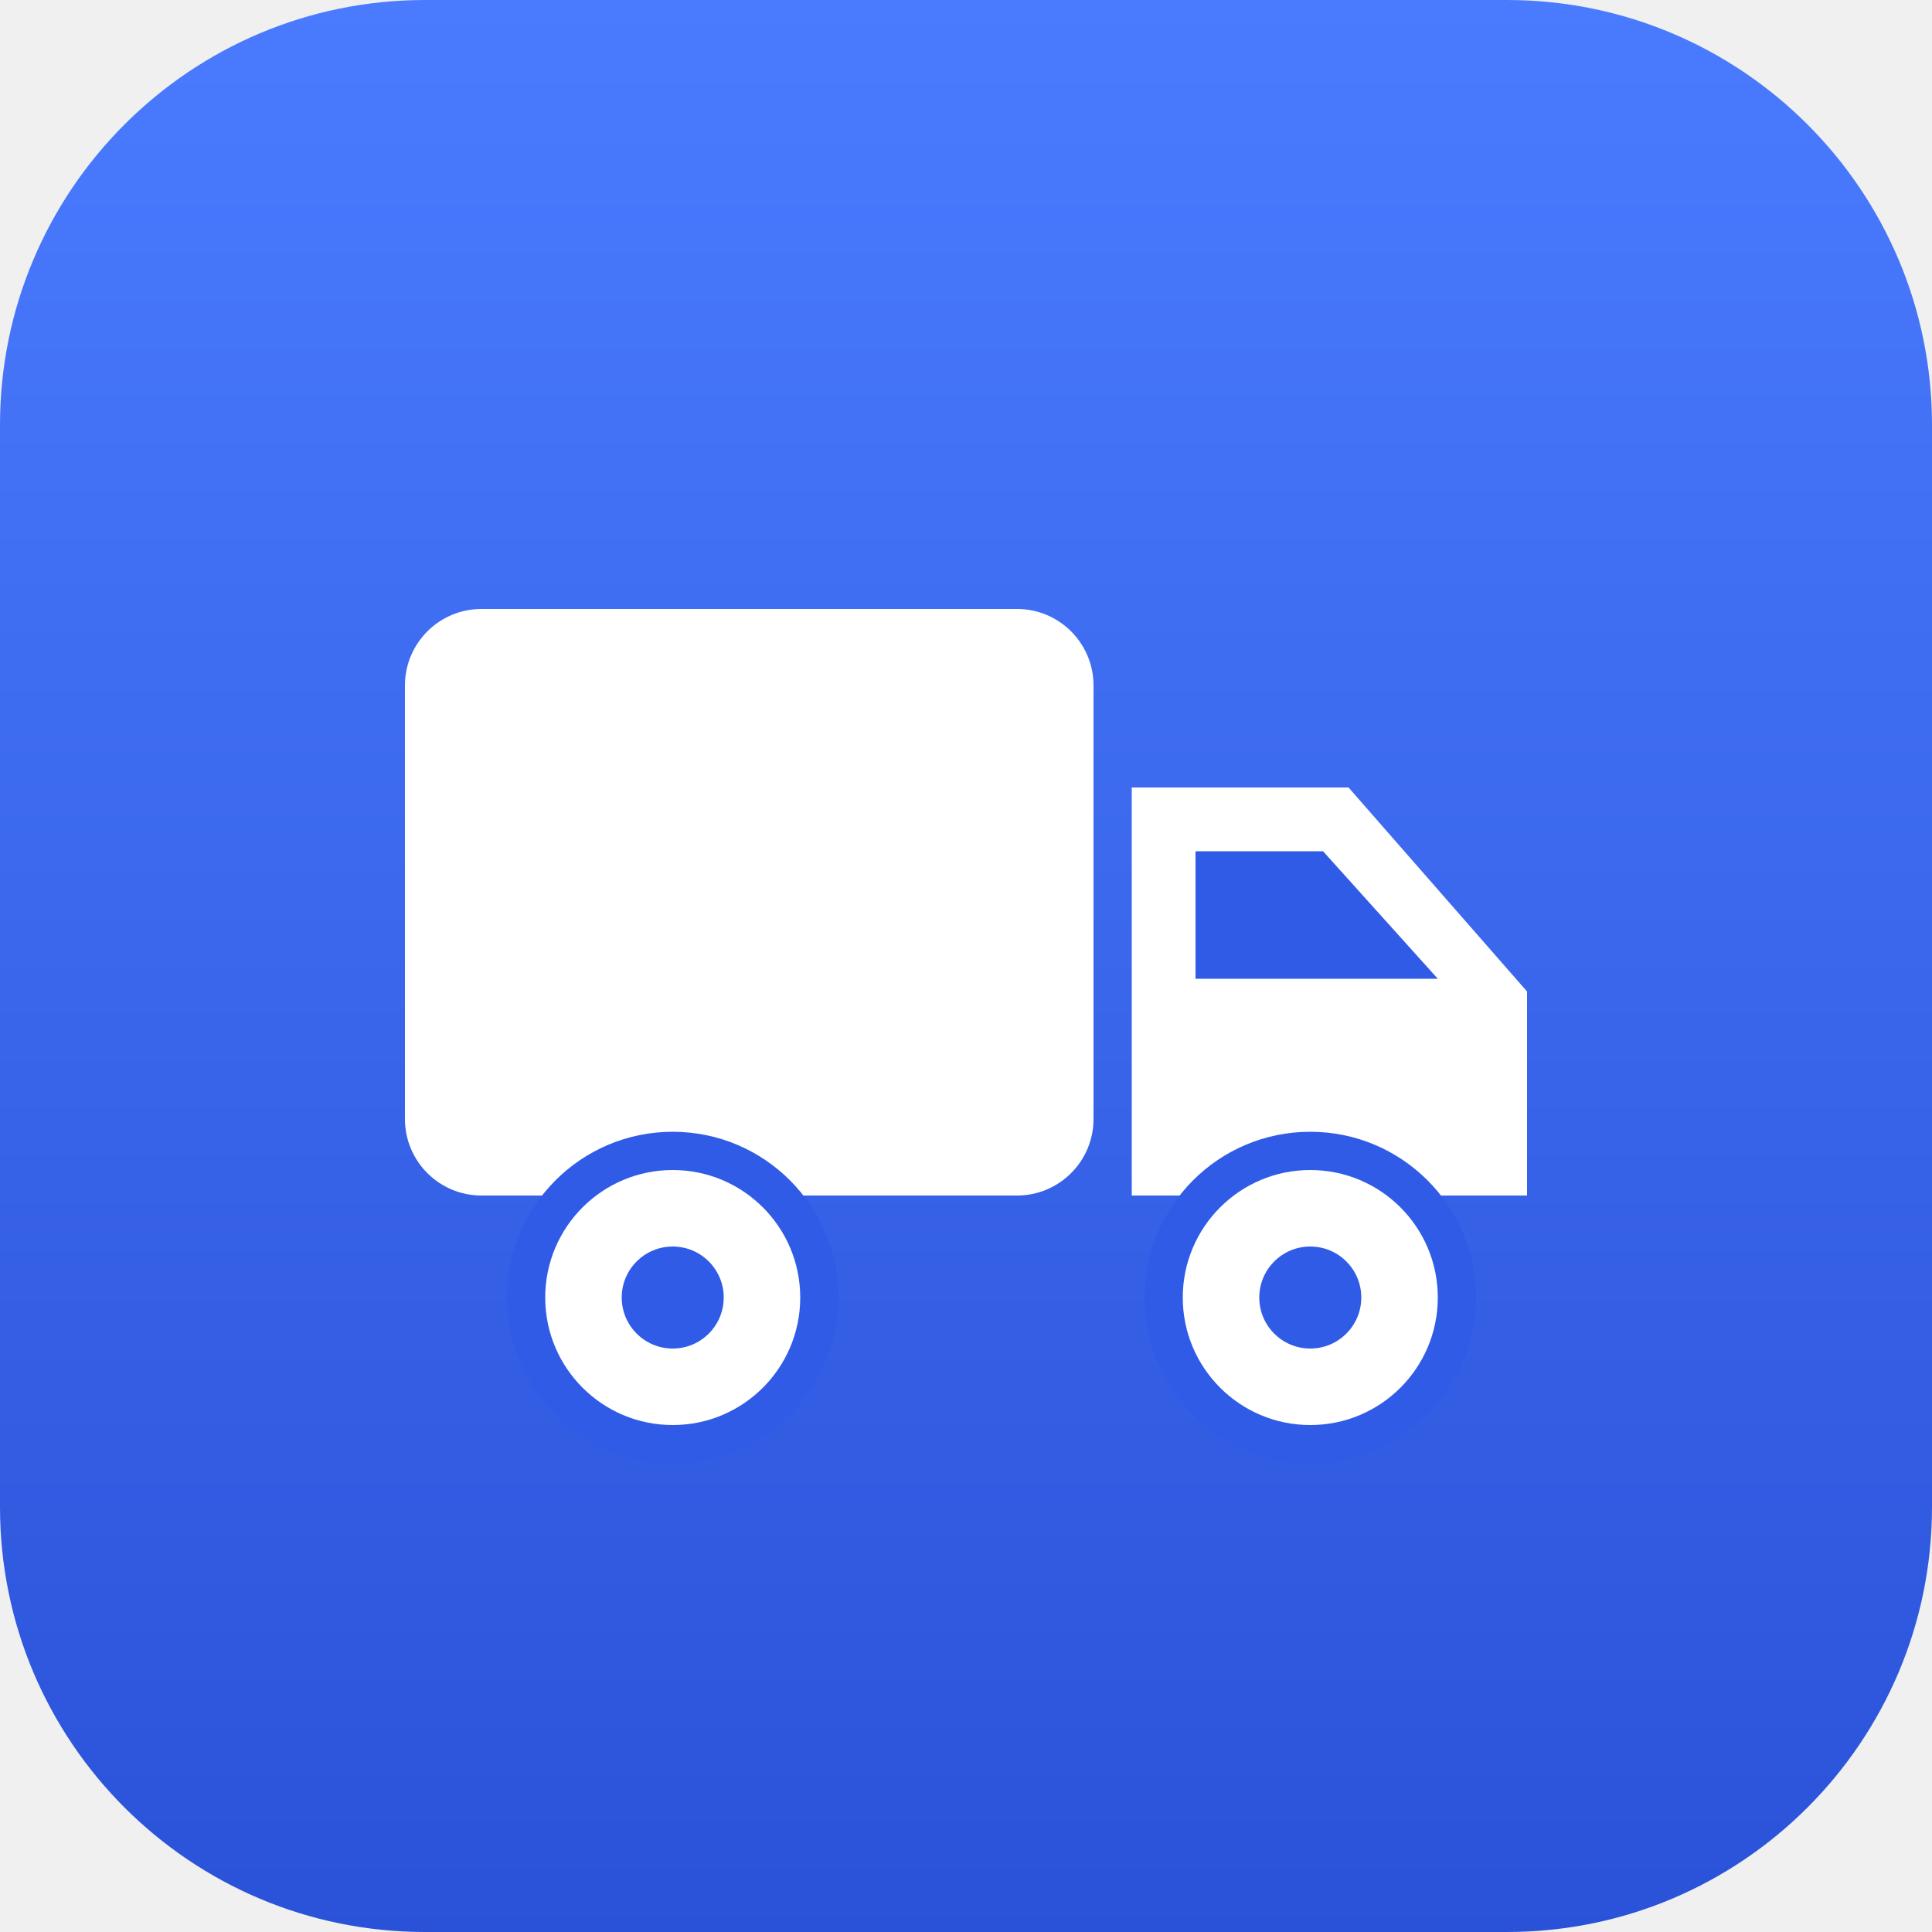
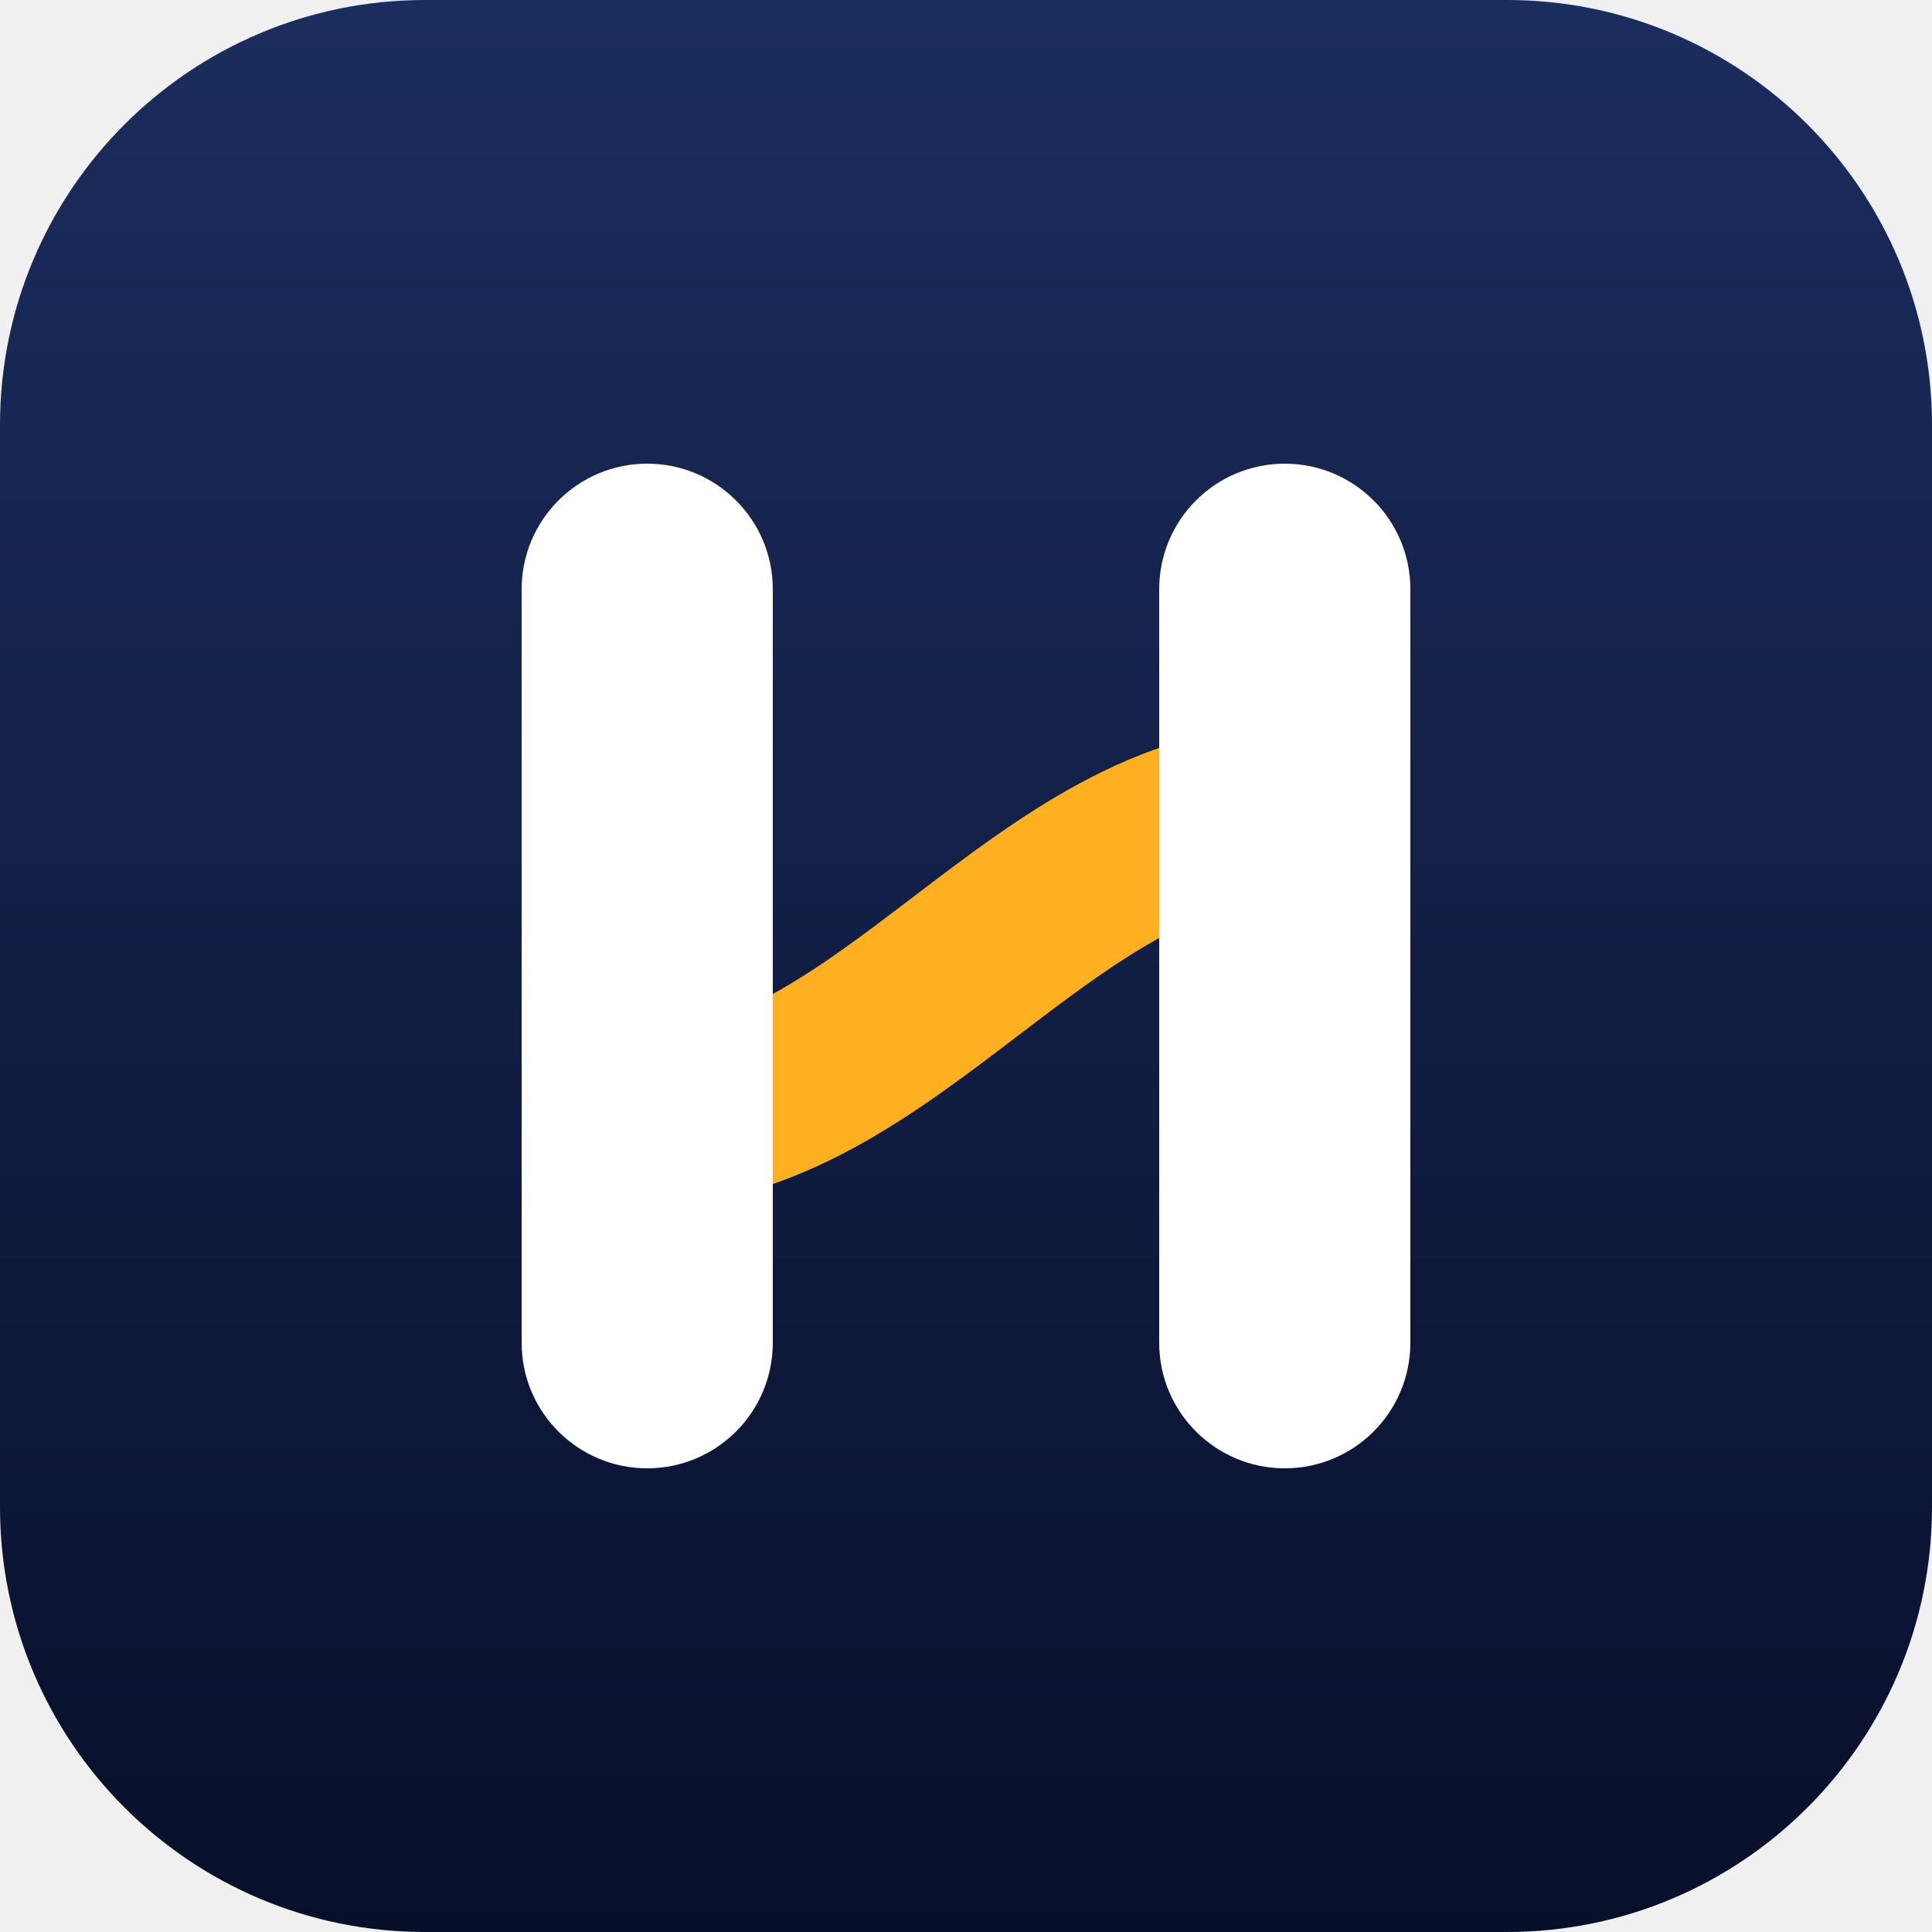
<svg xmlns="http://www.w3.org/2000/svg" viewBox="0 0 100 100">
  <defs>
    <linearGradient id="g" x1="0" y1="0" x2="0" y2="1">
-       <stop offset="0" stop-color="#4a7bff" />
-       <stop offset="1" stop-color="#2a52d9" />
+       <stop offset="0" stop-color="#1b2d5e" />
+       <stop offset="1" stop-color="#080f2a" />
    </linearGradient>
  </defs>
  <rect width="100" height="100" rx="22" fill="url(#g)" />
-   <g transform="translate(17 17) scale(.66)" fill="#fff">
-     <rect x="6" y="22" width="54" height="46" rx="6" />
-     <path d="M63 36h17l14 16v16H63z" />
-     <path d="M68 41h10l9 10H68z" fill="#2f5be7" />
-     <g fill="#2f5be7">
-       <circle cx="27" cy="76" r="13" />
-       <circle cx="77" cy="76" r="13" />
-     </g>
-     <circle cx="27" cy="76" r="10" />
-     <circle cx="77" cy="76" r="10" />
-     <g fill="#2f5be7">
-       <circle cx="27" cy="76" r="4" />
-       <circle cx="77" cy="76" r="4" />
-     </g>
-   </g>
+   <path d="M33 58C46 58 54 42 67 42" fill="none" stroke="#ffb020" stroke-width="9" stroke-linecap="round" />
+   <rect x="27" y="24" width="13" height="52" rx="6.5" fill="#fff" />
+   <rect x="60" y="24" width="13" height="52" rx="6.5" fill="#fff" />
</svg>
